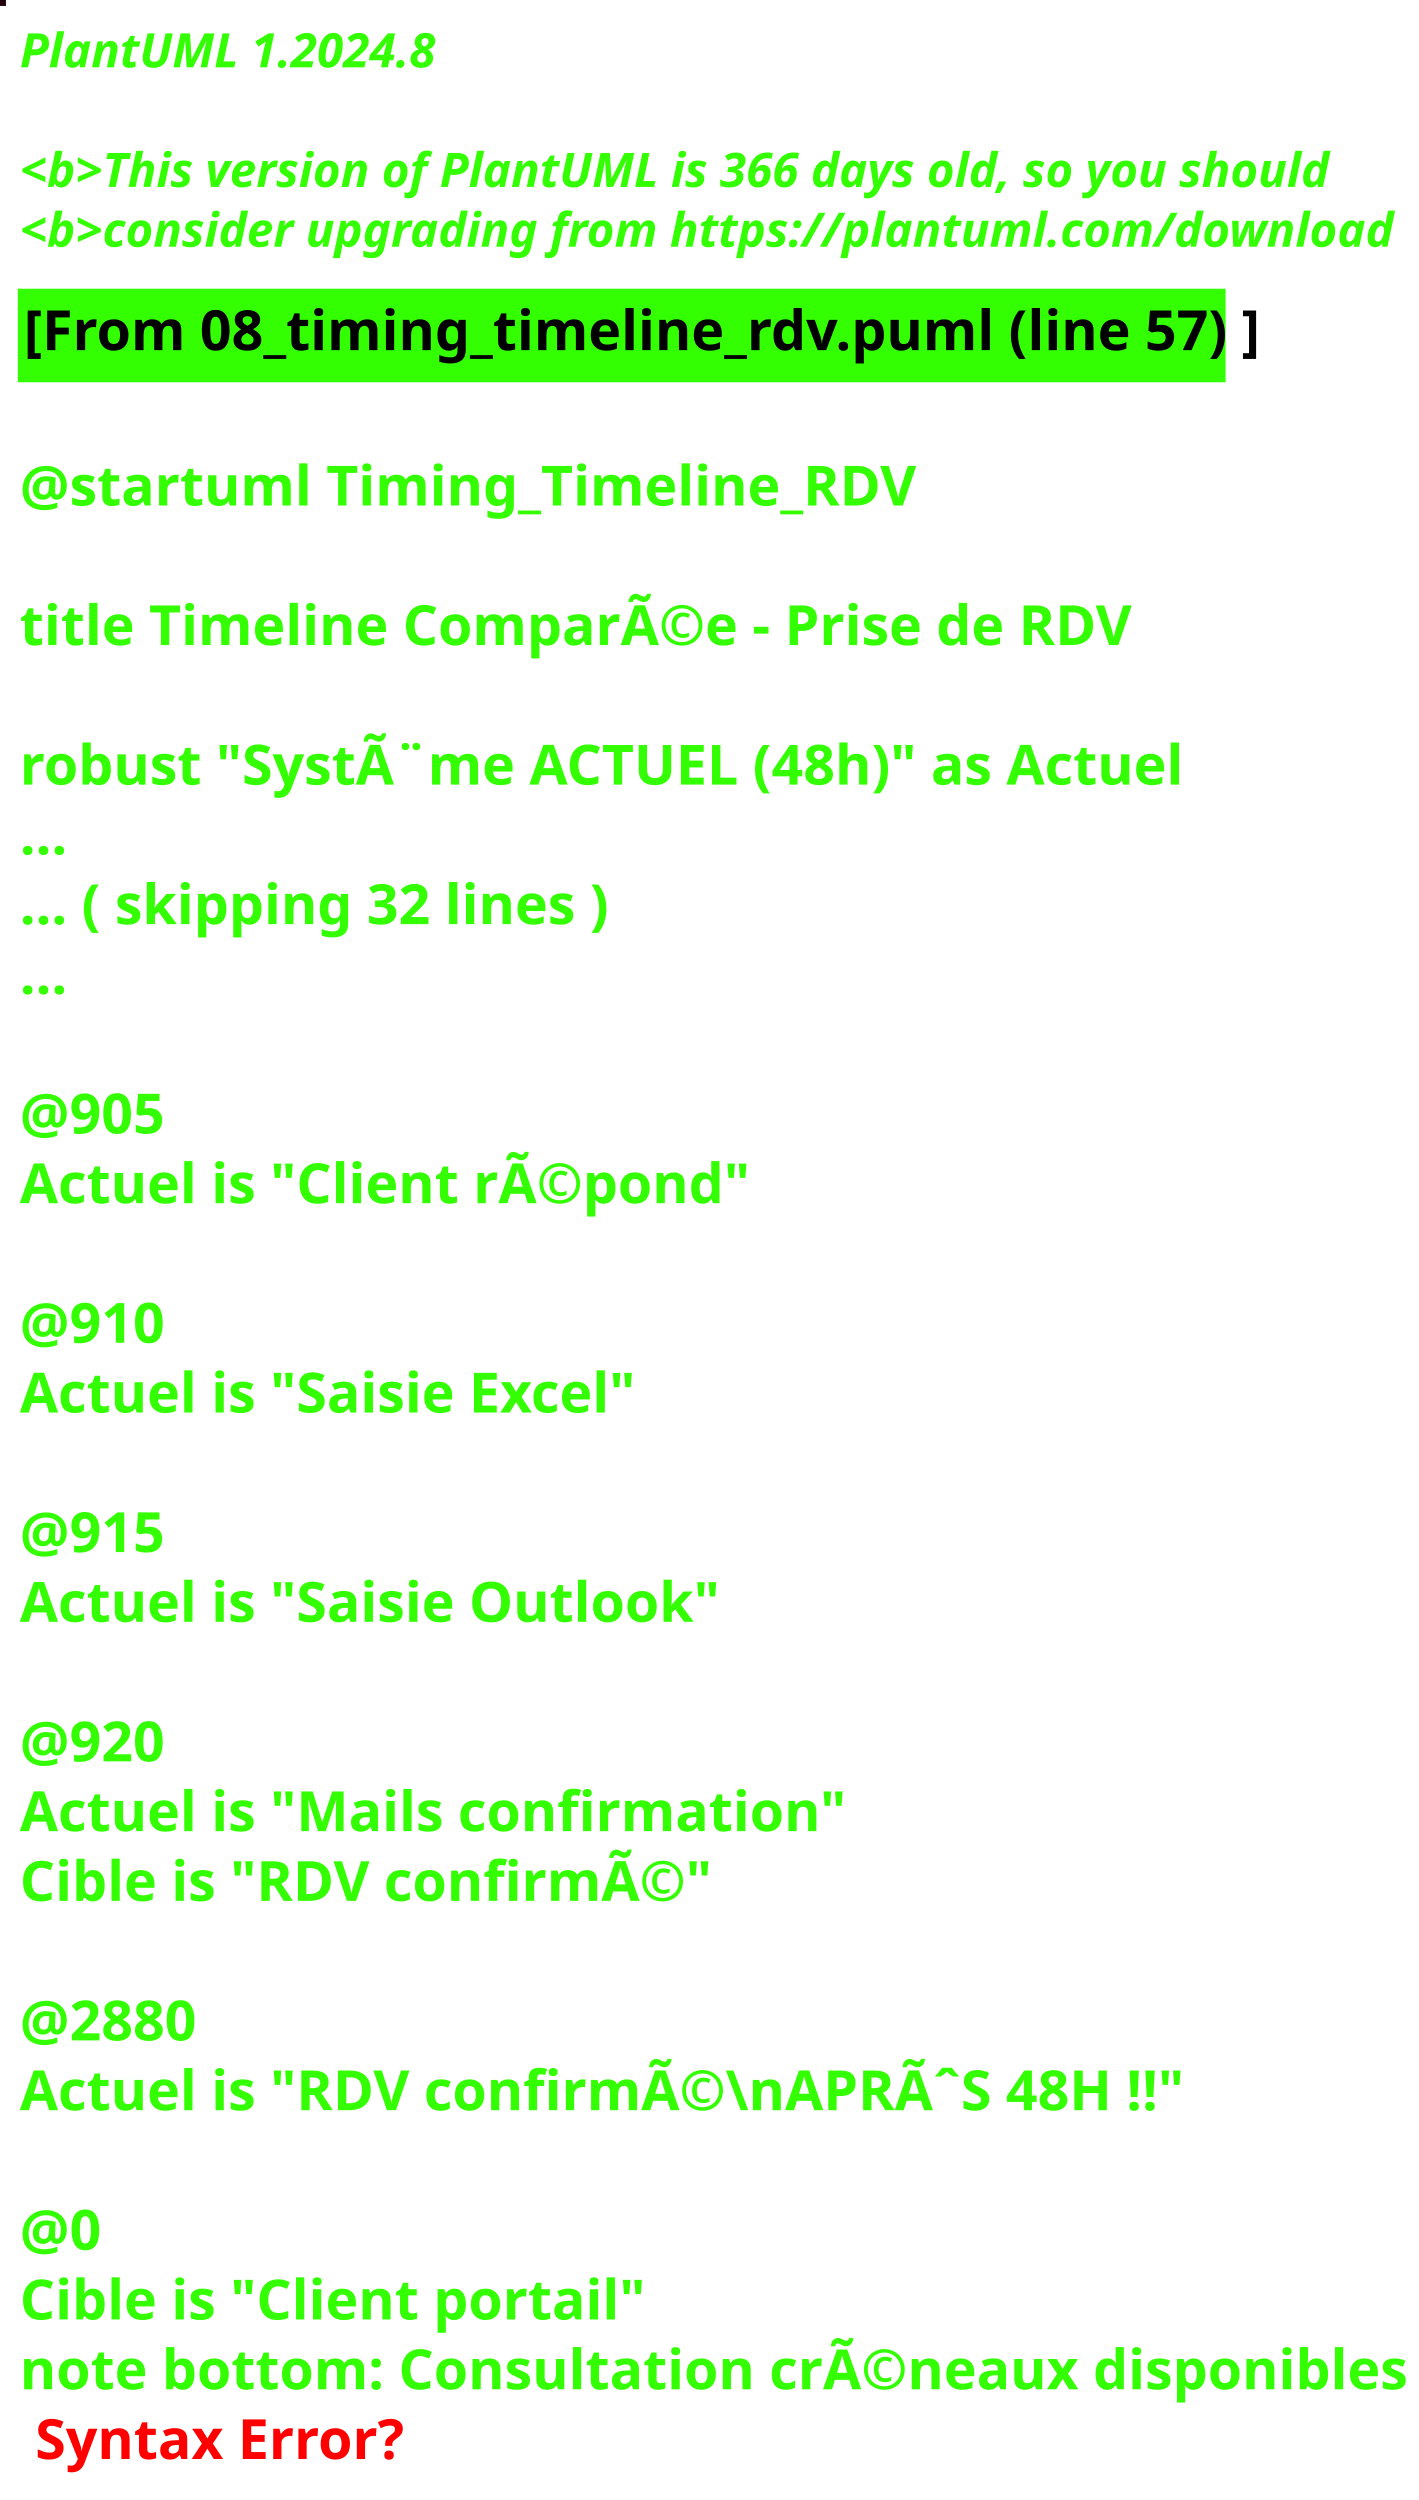
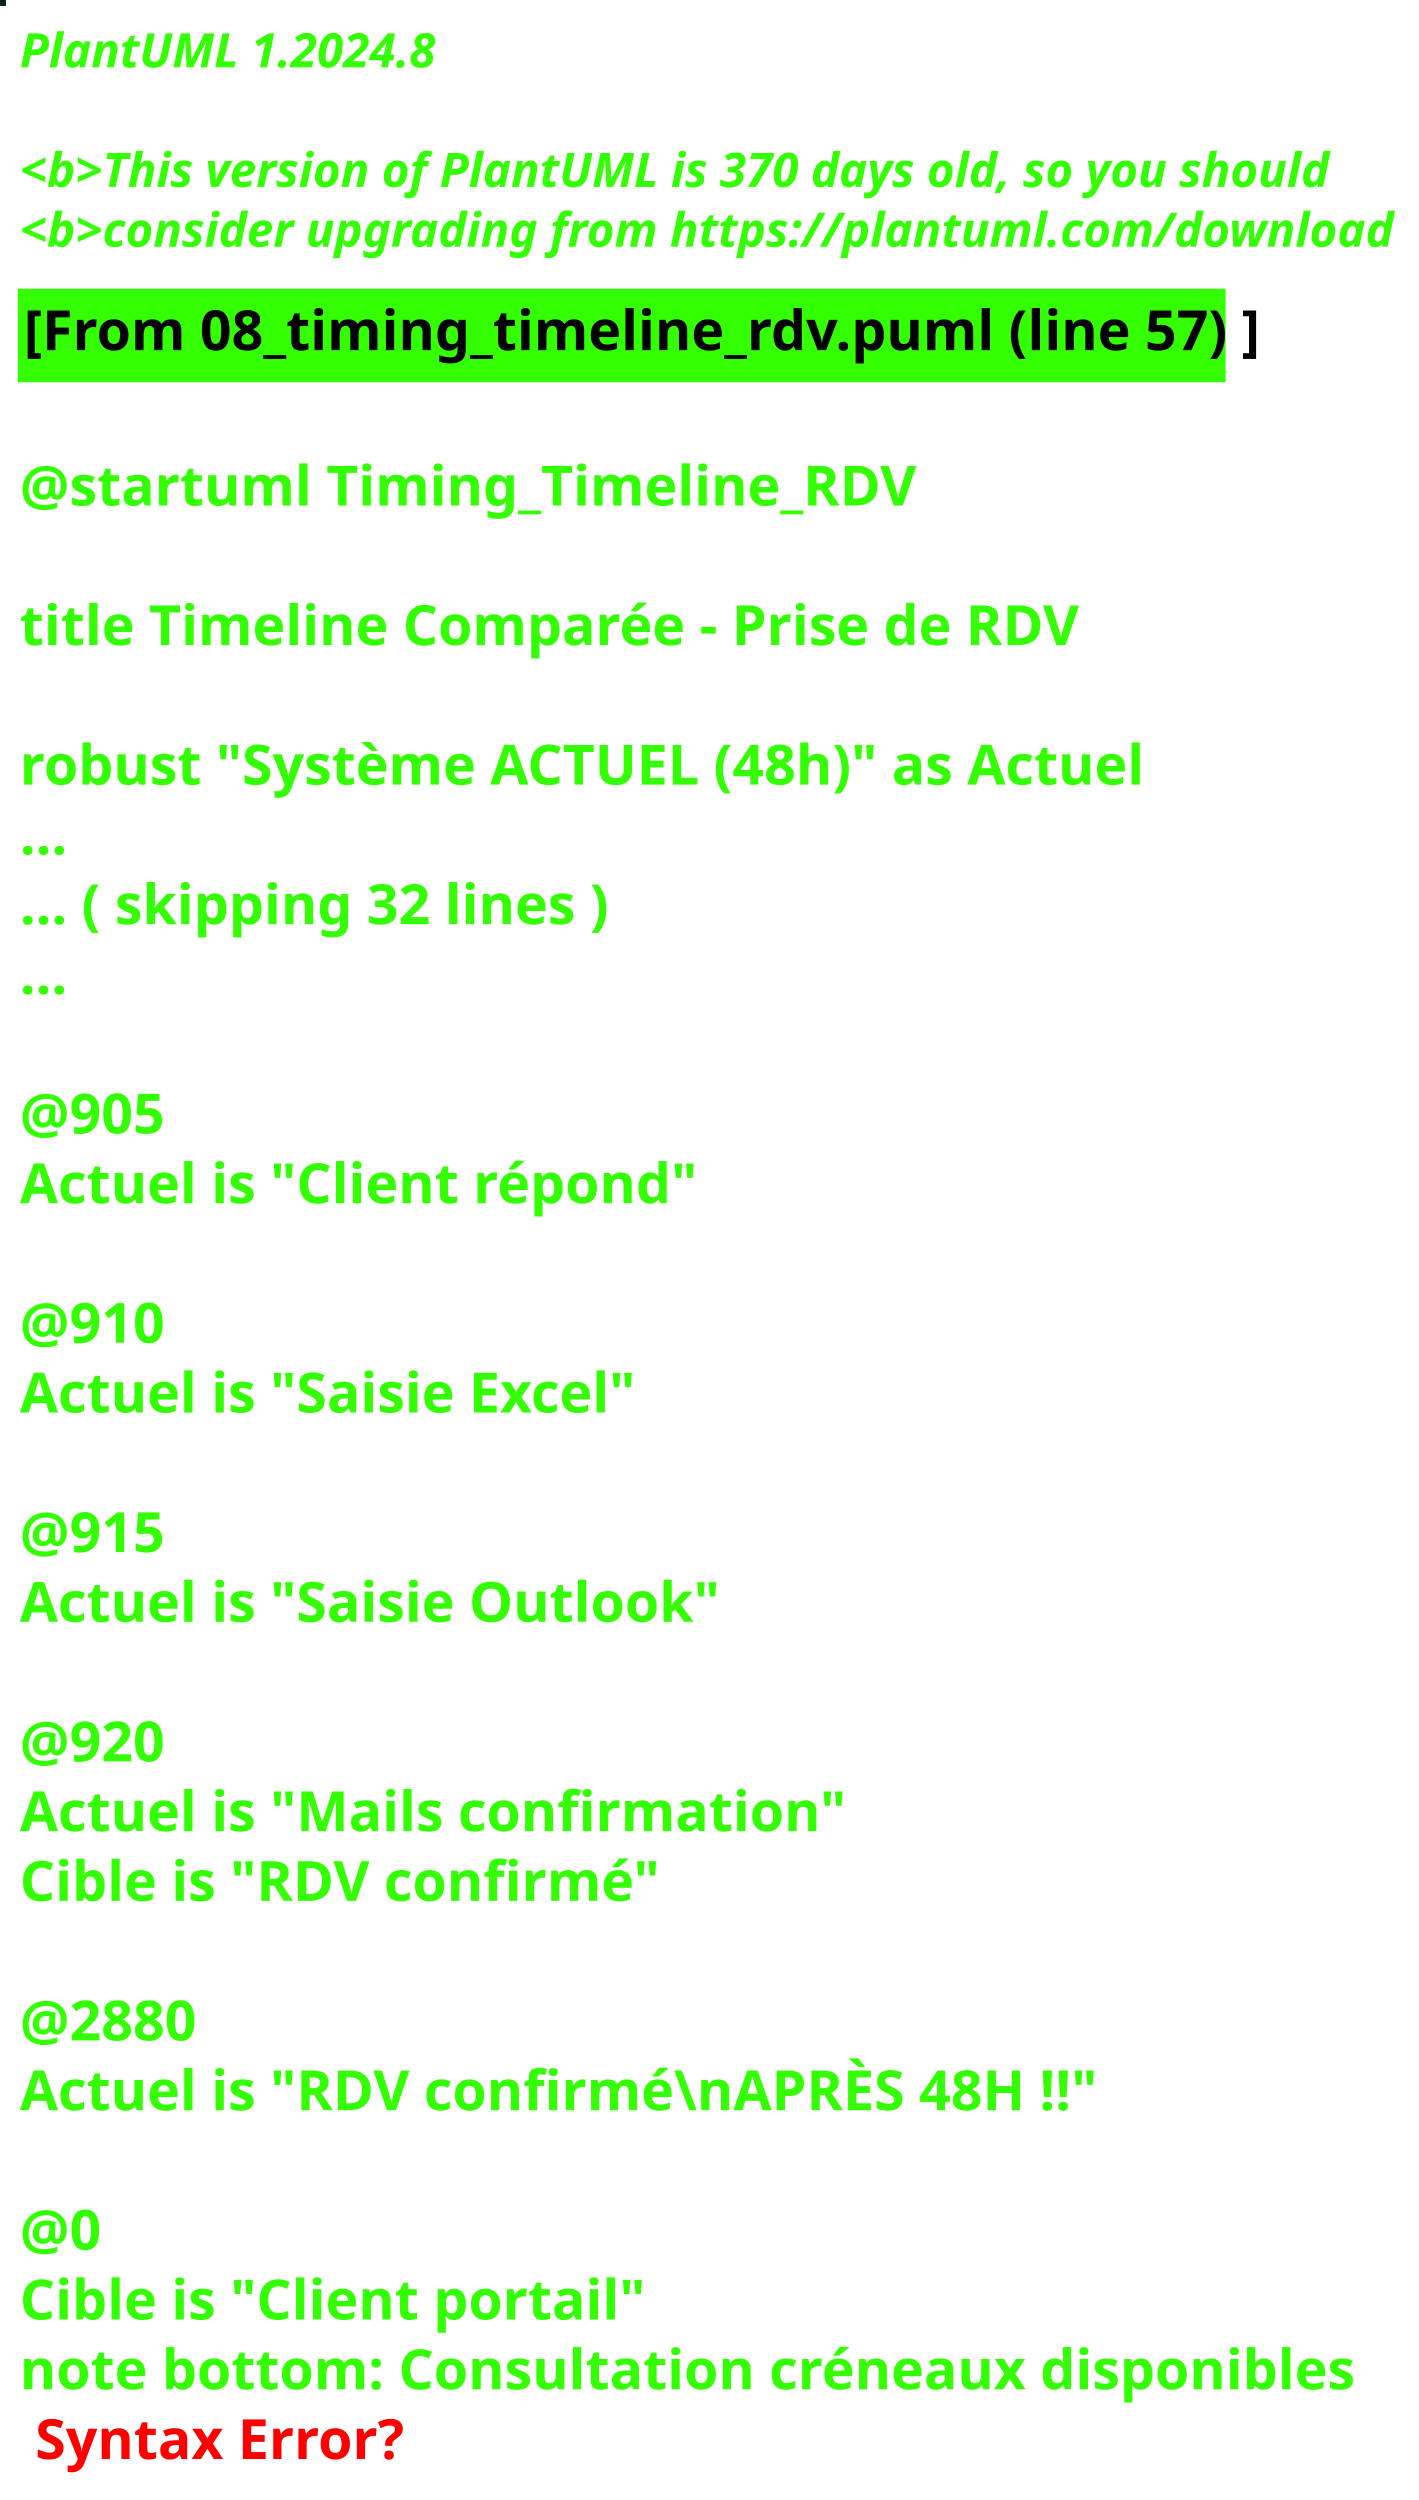
<svg xmlns="http://www.w3.org/2000/svg" contentStyleType="text/css" height="631px" preserveAspectRatio="none" style="width:358px;height:631px;background:#000000;" version="1.1" viewBox="0 0 358 631" width="358px" zoomAndPan="magnify">
  <defs />
  <g>
-     <rect fill="#23000A" height="1" style="stroke:#23000A;stroke-width:1;" width="1" x="0" y="0" />
+     <rect fill="#0F1E24" height="1" style="stroke:#0F1E24;stroke-width:1;" width="1" x="0" y="0" />
    <text fill="#33FF02" font-family="sans-serif" font-size="12" font-style="italic" font-weight="bold" lengthAdjust="spacing" textLength="105.375" x="5" y="17">PlantUML 1.2024.8</text>
    <text fill="#33FF02" font-family="sans-serif" font-size="12" font-style="italic" font-weight="bold" lengthAdjust="spacing" textLength="3.334" x="5" y="32.094"> </text>
-     <text fill="#33FF02" font-family="sans-serif" font-size="12" font-style="italic" font-weight="bold" lengthAdjust="spacing" textLength="342.07" x="5" y="47.188">&lt;b&gt;This version of PlantUML is 366 days old, so you should</text>
+     <text fill="#33FF02" font-family="sans-serif" font-size="12" font-style="italic" font-weight="bold" lengthAdjust="spacing" textLength="342.07" x="5" y="47.188">&lt;b&gt;This version of PlantUML is 370 days old, so you should</text>
    <text fill="#33FF02" font-family="sans-serif" font-size="12" font-style="italic" font-weight="bold" lengthAdjust="spacing" textLength="344.01" x="5" y="62.281">&lt;b&gt;consider upgrading from https://plantuml.com/download</text>
    <rect fill="#33FF02" height="22.609" style="stroke:#33FF02;stroke-width:1;" width="303.841" x="5" y="73.375" />
    <text fill="#000000" font-family="sans-serif" font-size="14" font-weight="bold" lengthAdjust="spacing" textLength="301.841" x="6" y="88.375">[From 08_timing_timeline_rdv.puml (line 57) ]</text>
    <text fill="#33FF02" font-family="sans-serif" font-size="14" font-weight="bold" lengthAdjust="spacing" textLength="3.89" x="5" y="109.984"> </text>
    <text fill="#33FF02" font-family="sans-serif" font-size="14" font-weight="bold" lengthAdjust="spacing" textLength="220.582" x="5" y="127.594">@startuml Timing_Timeline_RDV</text>
    <text fill="#33FF02" font-family="sans-serif" font-size="14" font-weight="bold" lengthAdjust="spacing" textLength="3.89" x="5" y="145.203"> </text>
-     <text fill="#33FF02" font-family="sans-serif" font-size="14" font-weight="bold" lengthAdjust="spacing" textLength="270.935" x="5" y="162.812">title Timeline ComparÃ©e - Prise de RDV</text>
+     <text fill="#33FF02" font-family="sans-serif" font-size="14" font-weight="bold" lengthAdjust="spacing" textLength="258.296" x="5" y="162.812">title Timeline Comparée - Prise de RDV</text>
    <text fill="#33FF02" font-family="sans-serif" font-size="14" font-weight="bold" lengthAdjust="spacing" textLength="3.89" x="5" y="180.422"> </text>
-     <text fill="#33FF02" font-family="sans-serif" font-size="14" font-weight="bold" lengthAdjust="spacing" textLength="289.434" x="5" y="198.031">robust "SystÃ¨me ACTUEL (48h)" as Actuel</text>
+     <text fill="#33FF02" font-family="sans-serif" font-size="14" font-weight="bold" lengthAdjust="spacing" textLength="282.447" x="5" y="198.031">robust "Système ACTUEL (48h)" as Actuel</text>
    <text fill="#33FF02" font-family="sans-serif" font-size="14" font-weight="bold" lengthAdjust="spacing" textLength="11.669" x="5" y="215.641">...</text>
    <text fill="#33FF02" font-family="sans-serif" font-size="14" font-weight="bold" lengthAdjust="spacing" textLength="145.476" x="5" y="233.25">... ( skipping 32 lines )</text>
    <text fill="#33FF02" font-family="sans-serif" font-size="14" font-weight="bold" lengthAdjust="spacing" textLength="11.669" x="5" y="250.859">...</text>
    <text fill="#33FF02" font-family="sans-serif" font-size="14" font-weight="bold" lengthAdjust="spacing" textLength="3.89" x="5" y="268.469"> </text>
    <text fill="#33FF02" font-family="sans-serif" font-size="14" font-weight="bold" lengthAdjust="spacing" textLength="37.01" x="5" y="286.078">@905</text>
-     <text fill="#33FF02" font-family="sans-serif" font-size="14" font-weight="bold" lengthAdjust="spacing" textLength="178.377" x="5" y="303.688">Actuel is "Client rÃ©pond"</text>
+     <text fill="#33FF02" font-family="sans-serif" font-size="14" font-weight="bold" lengthAdjust="spacing" textLength="165.737" x="5" y="303.688">Actuel is "Client répond"</text>
    <text fill="#33FF02" font-family="sans-serif" font-size="14" font-weight="bold" lengthAdjust="spacing" textLength="3.89" x="5" y="321.297"> </text>
    <text fill="#33FF02" font-family="sans-serif" font-size="14" font-weight="bold" lengthAdjust="spacing" textLength="37.01" x="5" y="338.906">@910</text>
    <text fill="#33FF02" font-family="sans-serif" font-size="14" font-weight="bold" lengthAdjust="spacing" textLength="156.468" x="5" y="356.516">Actuel is "Saisie Excel"</text>
    <text fill="#33FF02" font-family="sans-serif" font-size="14" font-weight="bold" lengthAdjust="spacing" textLength="3.89" x="5" y="374.125"> </text>
    <text fill="#33FF02" font-family="sans-serif" font-size="14" font-weight="bold" lengthAdjust="spacing" textLength="37.01" x="5" y="391.734">@915</text>
    <text fill="#33FF02" font-family="sans-serif" font-size="14" font-weight="bold" lengthAdjust="spacing" textLength="172.765" x="5" y="409.344">Actuel is "Saisie Outlook"</text>
    <text fill="#33FF02" font-family="sans-serif" font-size="14" font-weight="bold" lengthAdjust="spacing" textLength="3.89" x="5" y="426.953"> </text>
    <text fill="#33FF02" font-family="sans-serif" font-size="14" font-weight="bold" lengthAdjust="spacing" textLength="37.01" x="5" y="444.562">@920</text>
    <text fill="#33FF02" font-family="sans-serif" font-size="14" font-weight="bold" lengthAdjust="spacing" textLength="199.199" x="5" y="462.172">Actuel is "Mails confirmation"</text>
-     <text fill="#33FF02" font-family="sans-serif" font-size="14" font-weight="bold" lengthAdjust="spacing" textLength="172.17" x="5" y="479.781">Cible is "RDV confirmÃ©"</text>
+     <text fill="#33FF02" font-family="sans-serif" font-size="14" font-weight="bold" lengthAdjust="spacing" textLength="159.53" x="5" y="479.781">Cible is "RDV confirmé"</text>
    <text fill="#33FF02" font-family="sans-serif" font-size="14" font-weight="bold" lengthAdjust="spacing" textLength="3.89" x="5" y="497.391"> </text>
    <text fill="#33FF02" font-family="sans-serif" font-size="14" font-weight="bold" lengthAdjust="spacing" textLength="44.796" x="5" y="515">@2880</text>
-     <text fill="#33FF02" font-family="sans-serif" font-size="14" font-weight="bold" lengthAdjust="spacing" textLength="289.625" x="5" y="532.609">Actuel is "RDV confirmÃ©\nAPRÃˆS 48H !!"</text>
+     <text fill="#33FF02" font-family="sans-serif" font-size="14" font-weight="bold" lengthAdjust="spacing" textLength="271.551" x="5" y="532.609">Actuel is "RDV confirmé\nAPRÈS 48H !!"</text>
    <text fill="#33FF02" font-family="sans-serif" font-size="14" font-weight="bold" lengthAdjust="spacing" textLength="3.89" x="5" y="550.219"> </text>
    <text fill="#33FF02" font-family="sans-serif" font-size="14" font-weight="bold" lengthAdjust="spacing" textLength="21.438" x="5" y="567.828">@0</text>
    <text fill="#33FF02" font-family="sans-serif" font-size="14" font-weight="bold" lengthAdjust="spacing" textLength="152.517" x="5" y="585.438">Cible is "Client portail"</text>
-     <text fill="#33FF02" font-family="sans-serif" font-size="14" font-weight="bold" lengthAdjust="spacing" text-decoration="wavy underline" textLength="334.653" x="5" y="603.047">note bottom: Consultation crÃ©neaux disponibles</text>
+     <text fill="#33FF02" font-family="sans-serif" font-size="14" font-weight="bold" lengthAdjust="spacing" text-decoration="wavy underline" textLength="322.014" x="5" y="603.047">note bottom: Consultation créneaux disponibles</text>
    <text fill="#FF0000" font-family="sans-serif" font-size="14" font-weight="bold" lengthAdjust="spacing" textLength="92.586" x="8.89" y="620.656">Syntax Error?</text>
  </g>
</svg>
